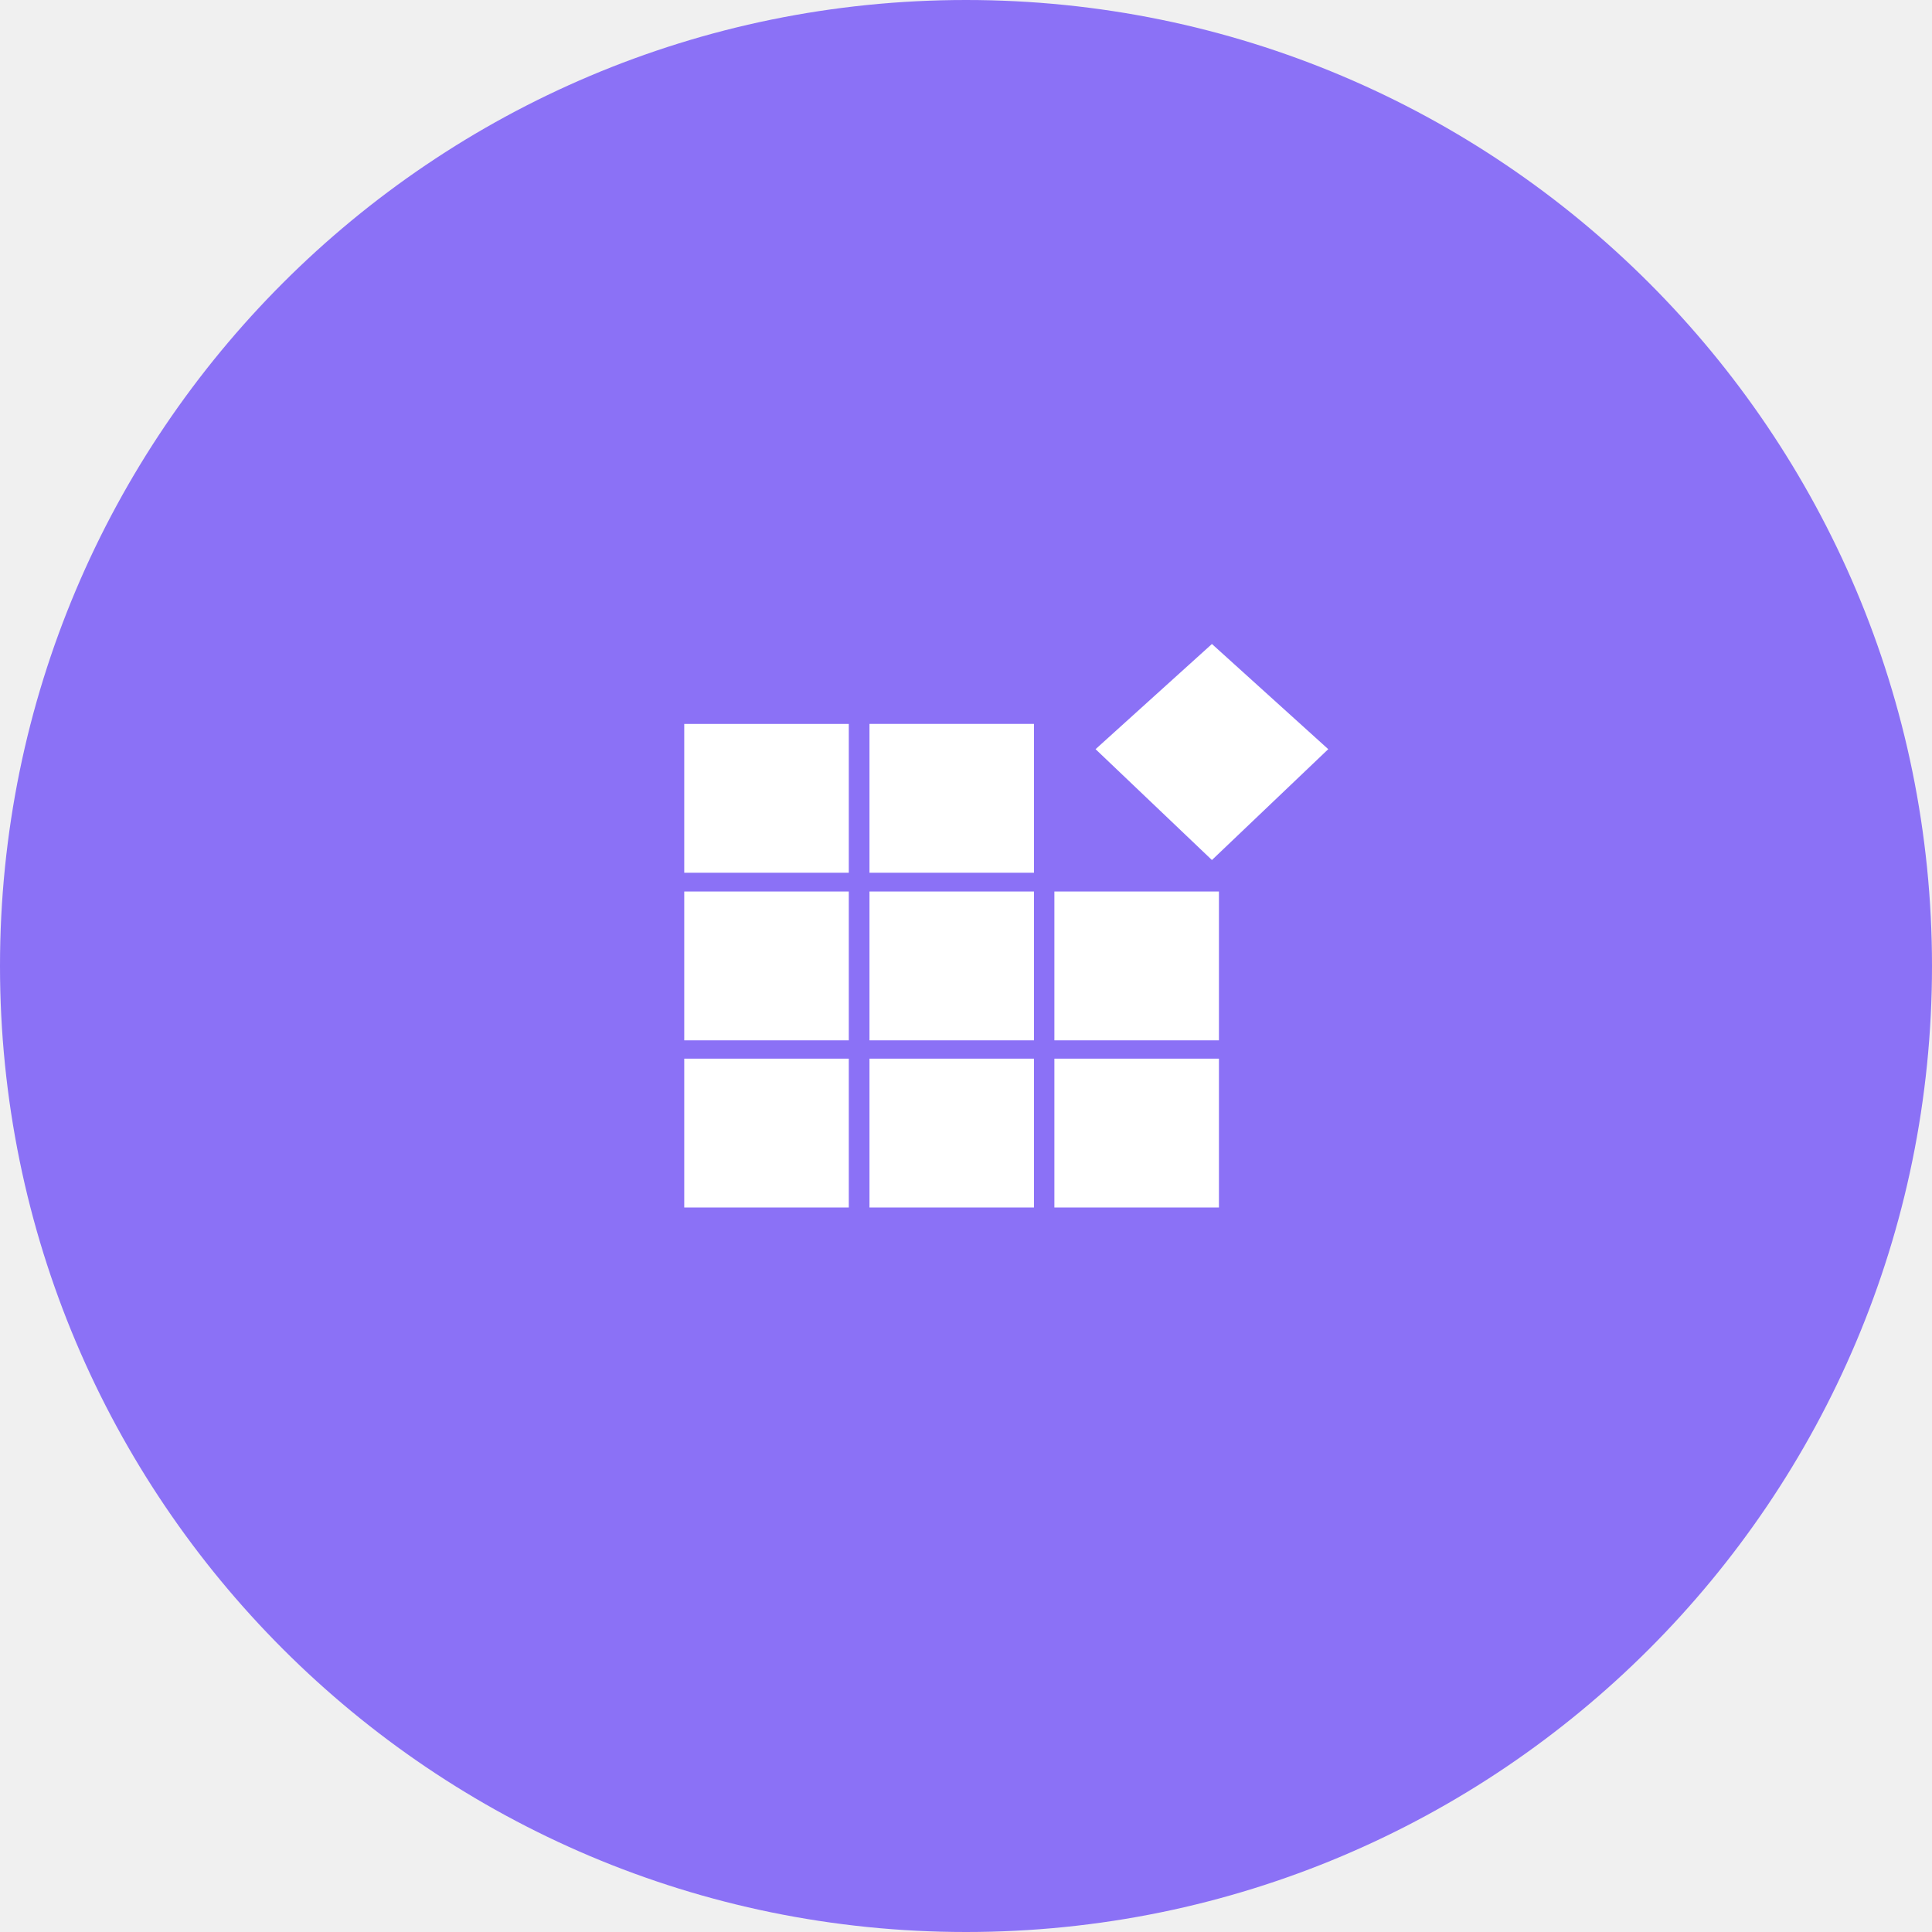
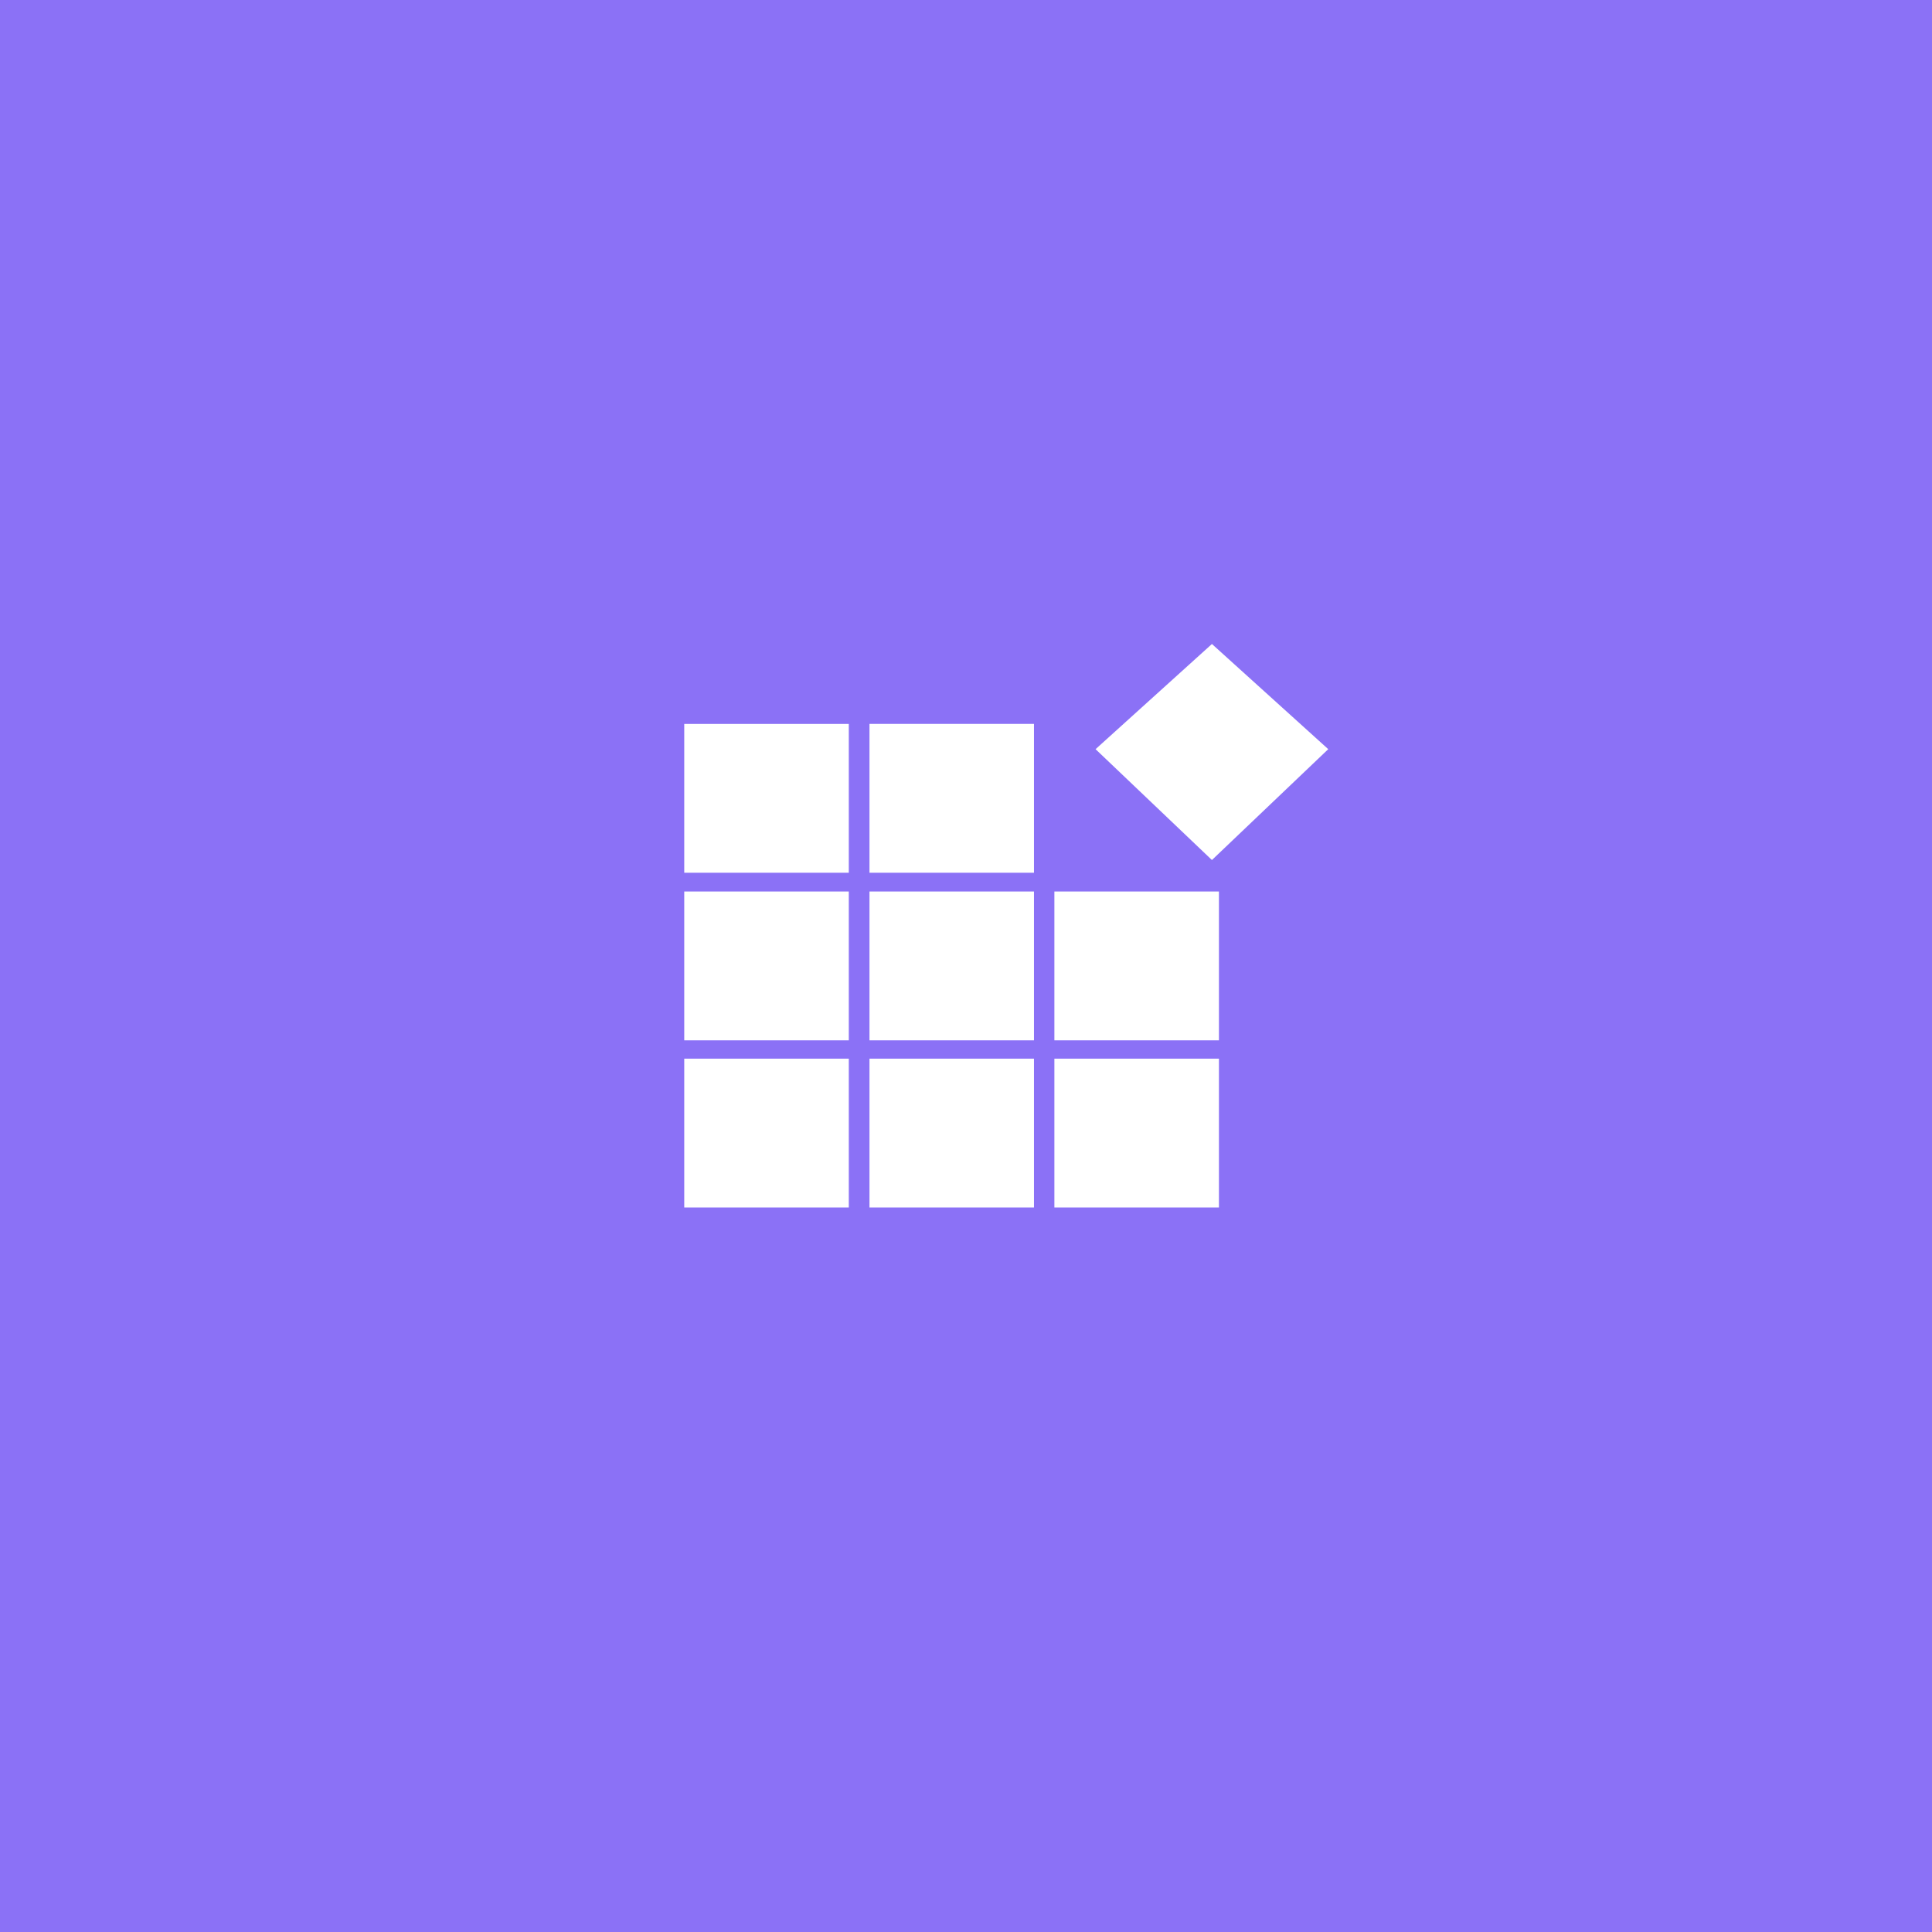
<svg xmlns="http://www.w3.org/2000/svg" width="48" height="48" viewBox="0 0 48 48" fill="none">
-   <rect width="48" height="48" rx="24" fill="#8B71F6" />
+   <rect width="48" height="48" fill="#8B71F6" />
  <path d="M17 17.986H21.088V21.683H17V17.986Z" fill="white" />
  <path d="M17 22.149H21.088V25.847H17V22.149Z" fill="white" />
  <path d="M17 26.302H21.088V30H17V26.302Z" fill="white" />
  <path d="M21.602 17.985H25.689V21.683H21.602V17.985Z" fill="white" />
  <path d="M21.602 22.149H25.689V25.847H21.602V22.149Z" fill="white" />
  <path d="M21.602 26.302H25.689V30H21.602V26.302Z" fill="white" />
  <path d="M30.11 16L33 18.613L30.11 21.367L27.219 18.613L30.11 16Z" fill="white" />
  <path d="M26.196 22.149H30.284V25.847H26.196V22.149Z" fill="white" />
  <path d="M26.196 26.302H30.284V30H26.196V26.302Z" fill="white" />
</svg>
